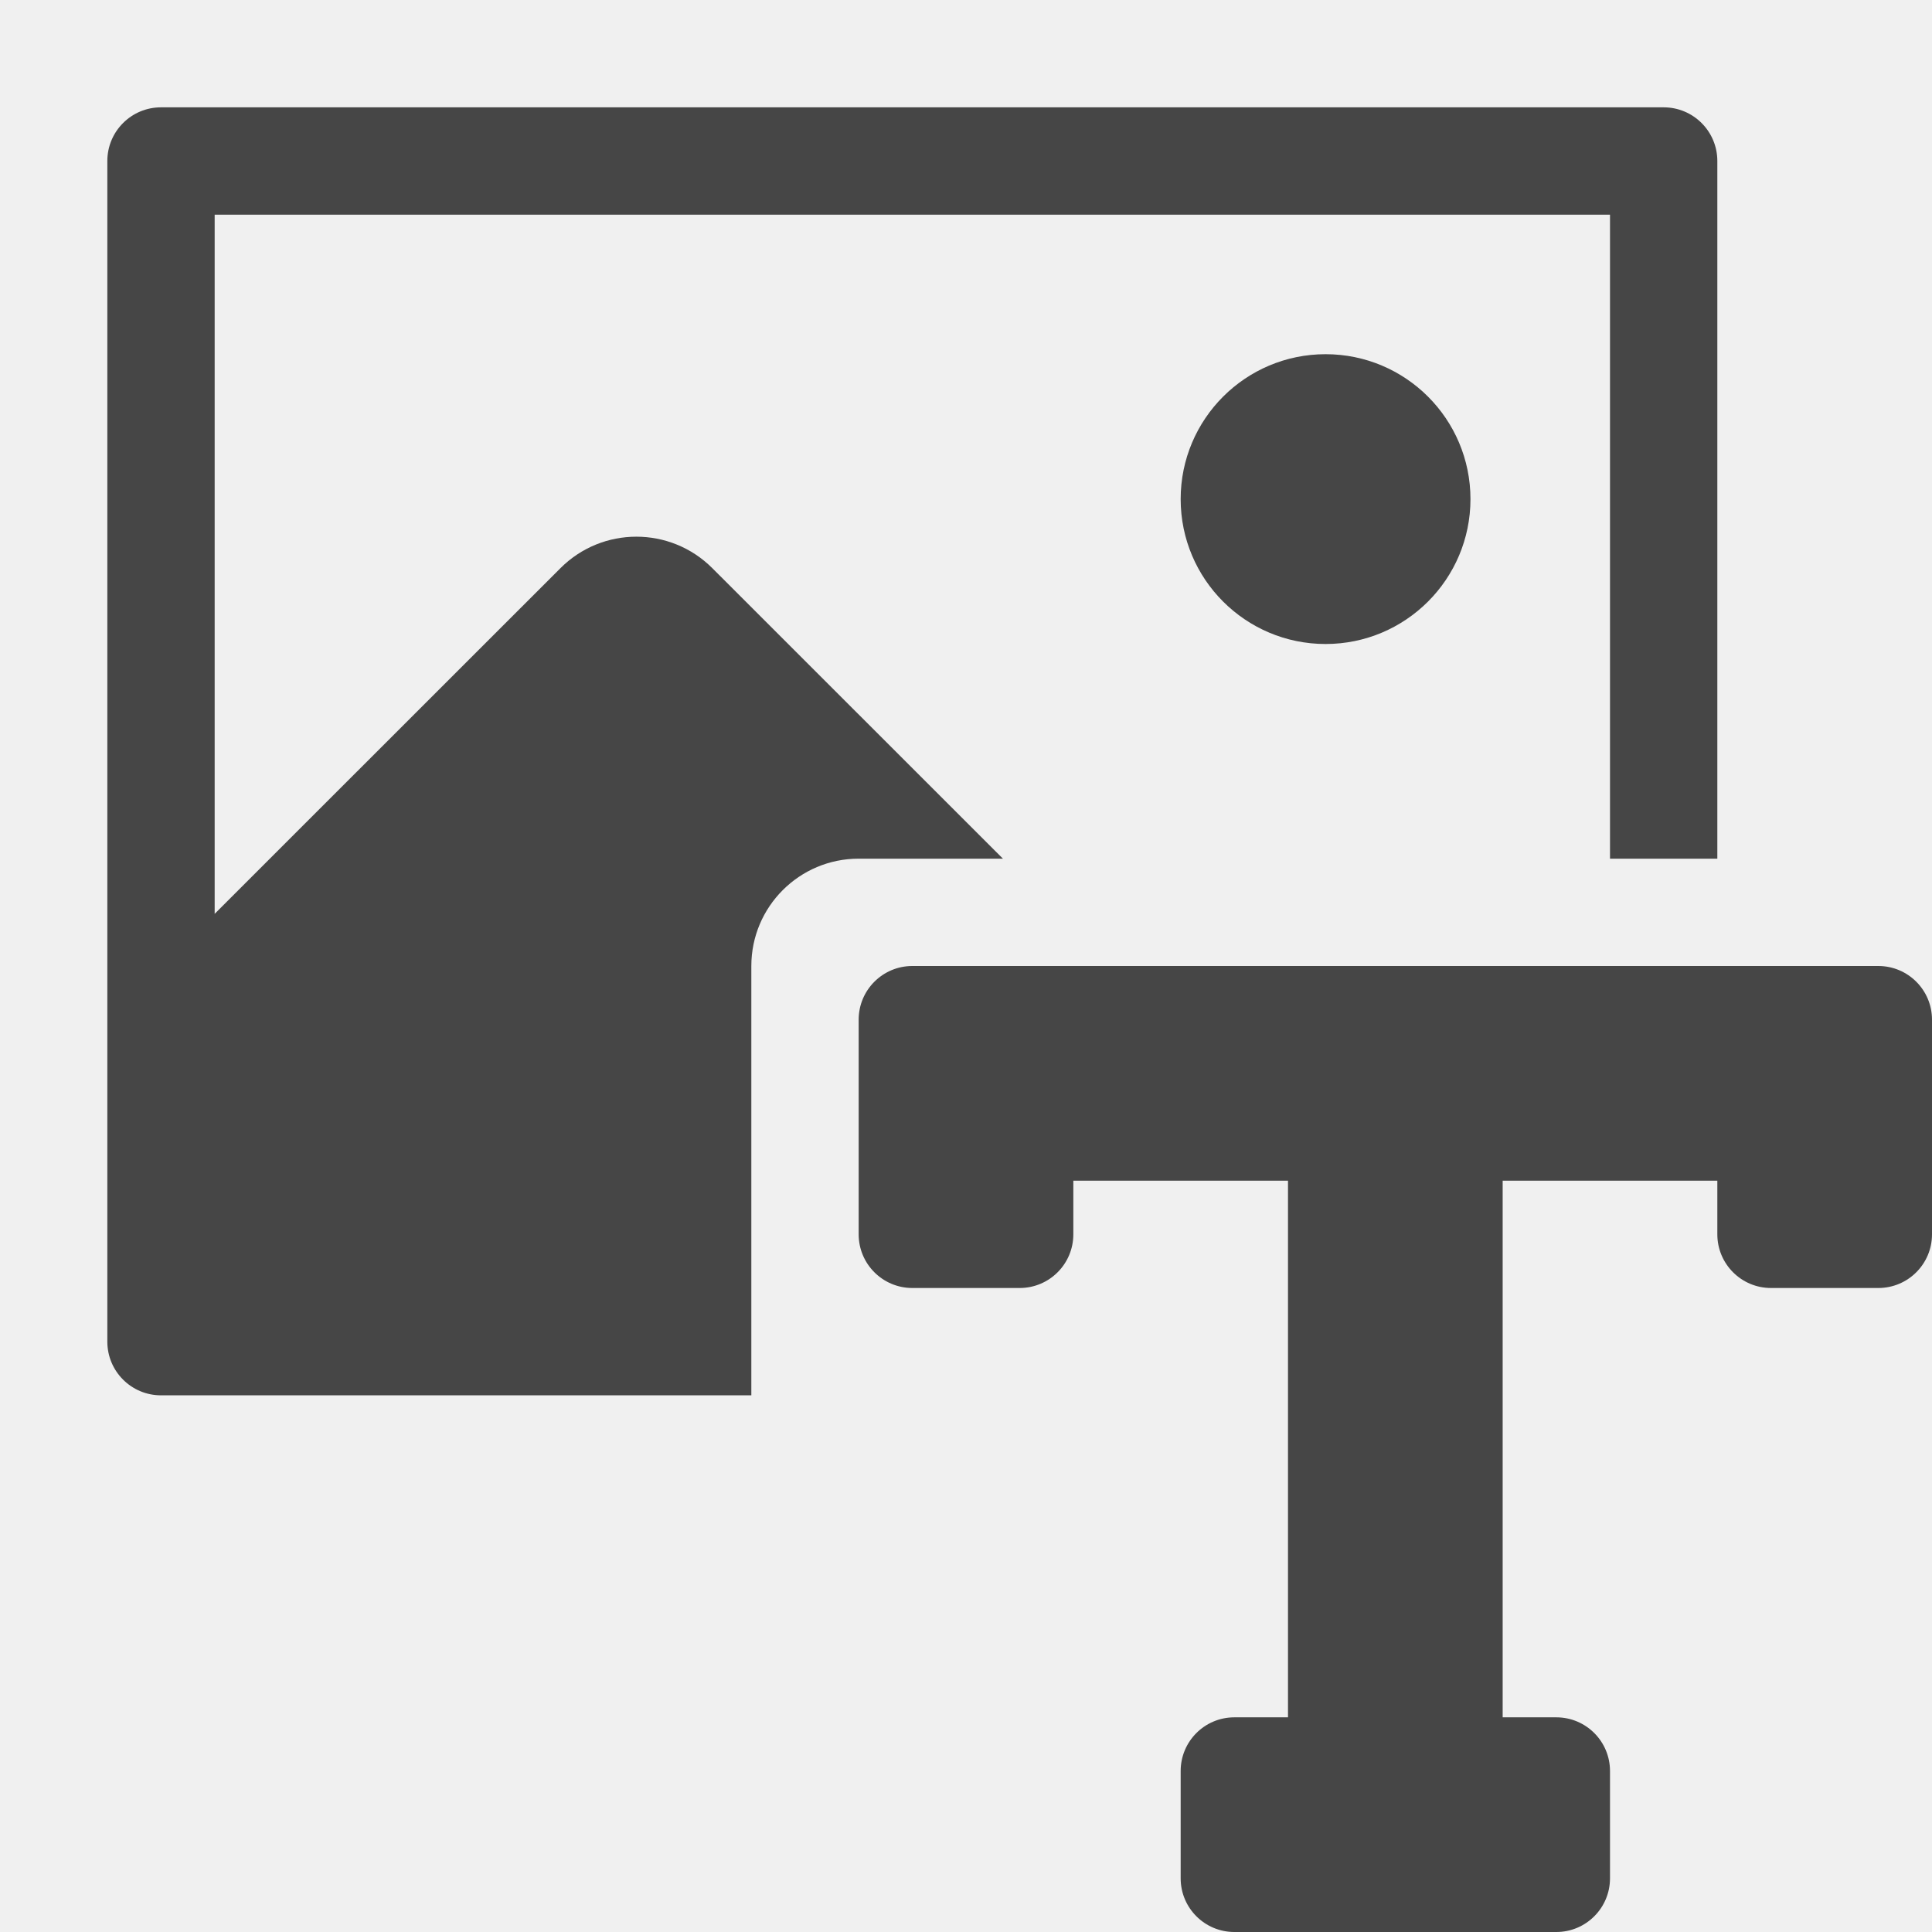
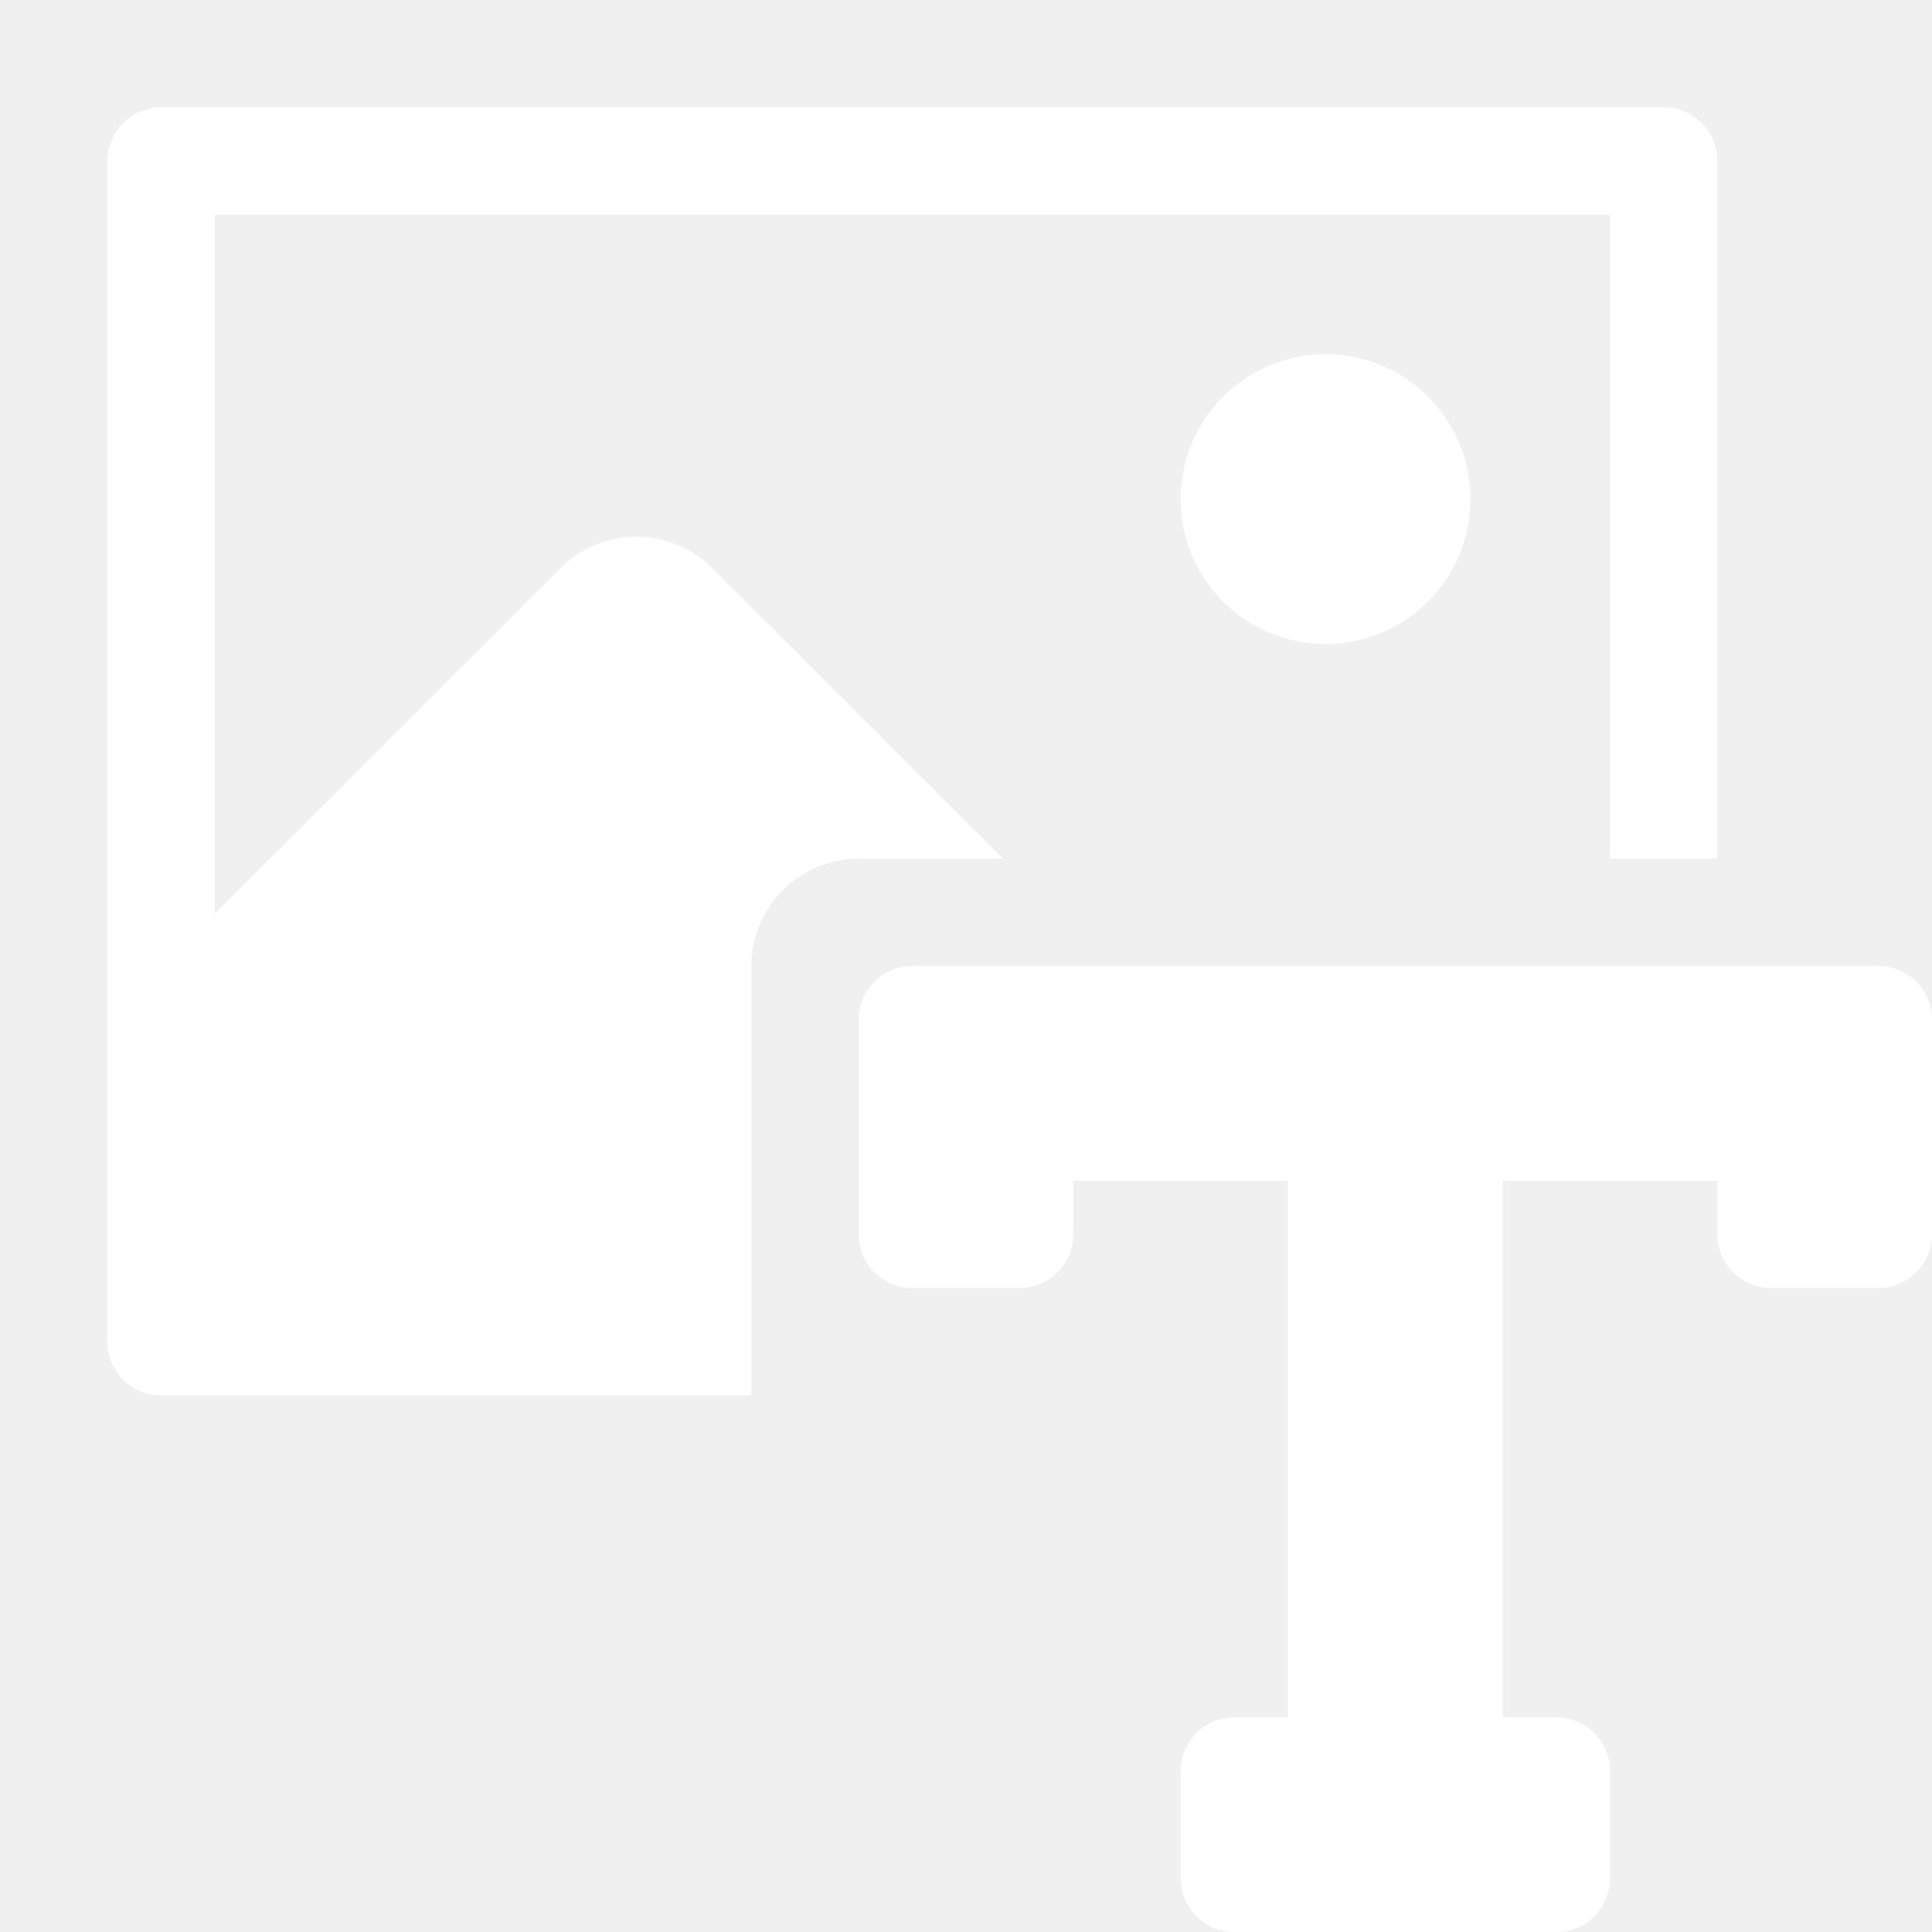
<svg xmlns="http://www.w3.org/2000/svg" height="18" viewBox="0 0 18 18" width="18">
  <defs>
    <style>
      .fill {
-         fill: #464646;
+         fill: #fff;
      }
    </style>
  </defs>
  <rect id="Canvas" fill="#ff13dc" opacity="0" width="18" height="18" />
  <path class="fill" d="M17.5,9h-9a.5.5,0,0,0-.5.5v2a.5.5,0,0,0,.5.5h1a.5.5,0,0,0,.5-.5V11h2v5h-.5a.5.5,0,0,0-.5.5v1a.5.5,0,0,0,.5.5h3a.5.5,0,0,0,.5-.5v-1a.5.5,0,0,0-.5-.5H14V11h2v.5a.5.5,0,0,0,.5.5h1a.5.5,0,0,0,.5-.5v-2A.5.5,0,0,0,17.5,9Z" />
  <path class="fill" d="M15.5,1H1.5a.5.5,0,0,0-.5.5v11a.5.5,0,0,0,.5.5H7V9A1,1,0,0,1,8,8H9.344L6.636,5.293a1,1,0,0,0-1.414,0L2,8.514V2H15V8h1V1.5A.5.5,0,0,0,15.5,1Z" />
  <circle class="fill" cx="12.35" cy="4.65" r="1.35" />
</svg>
